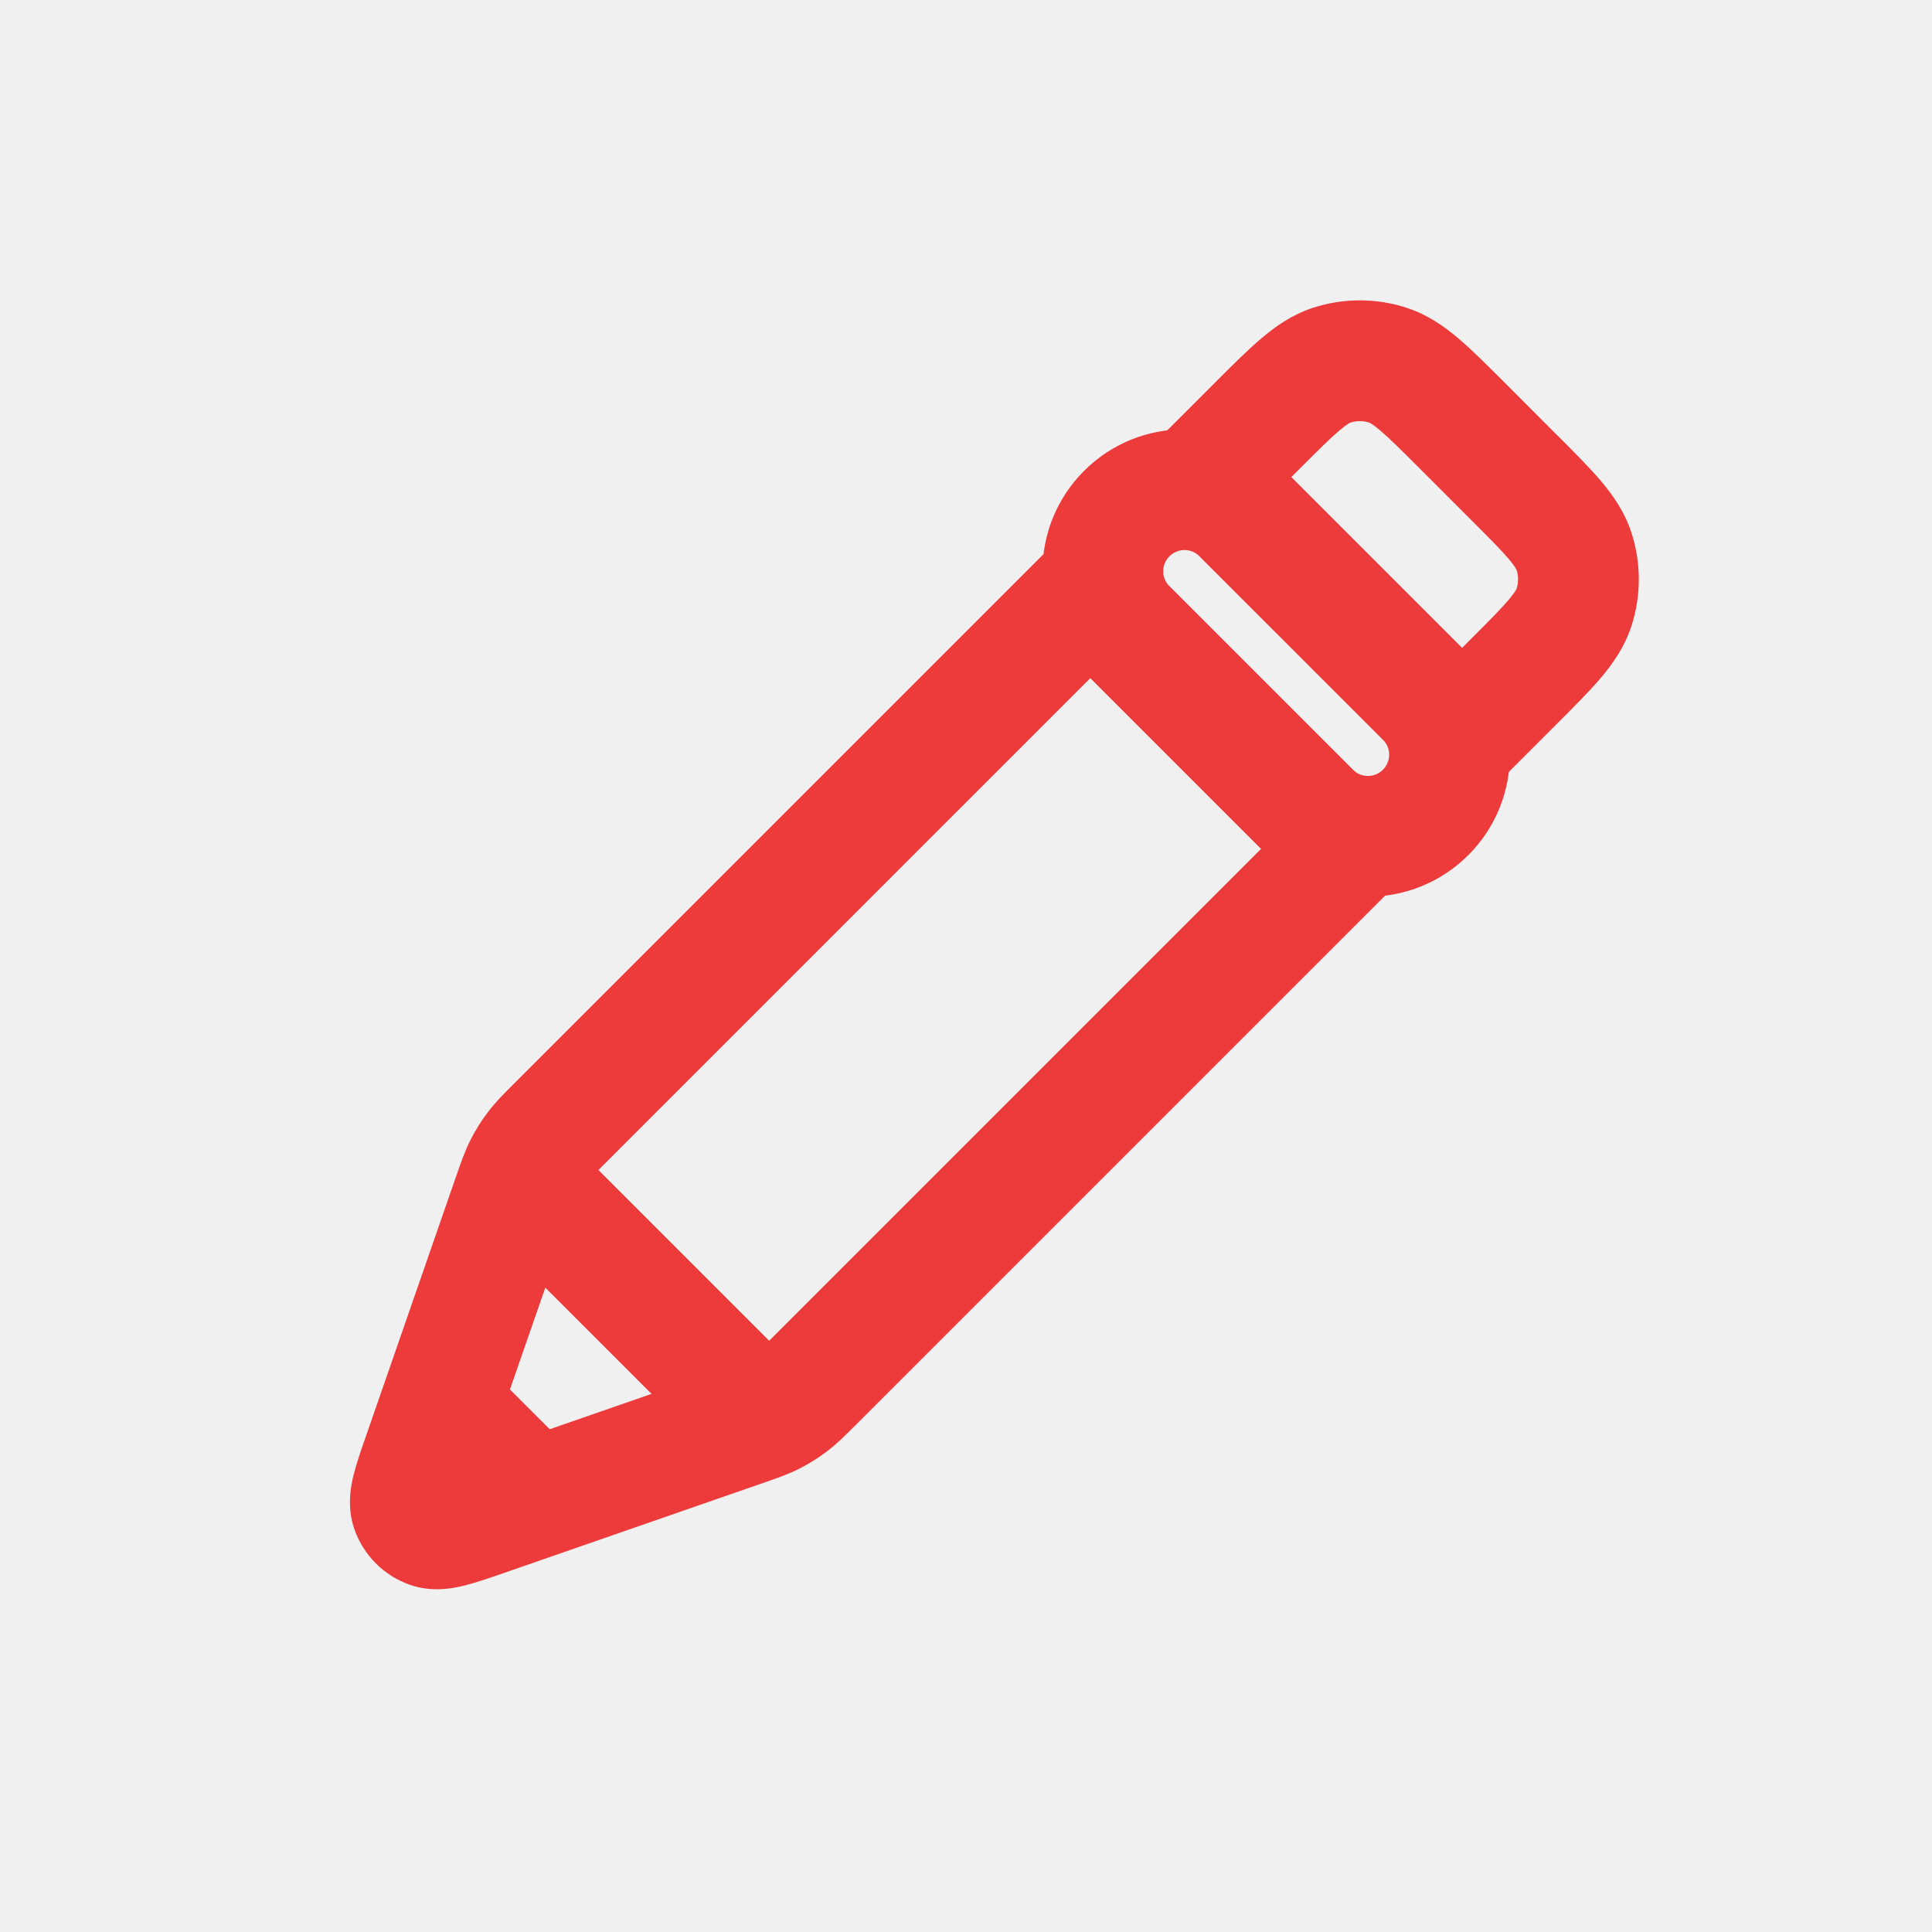
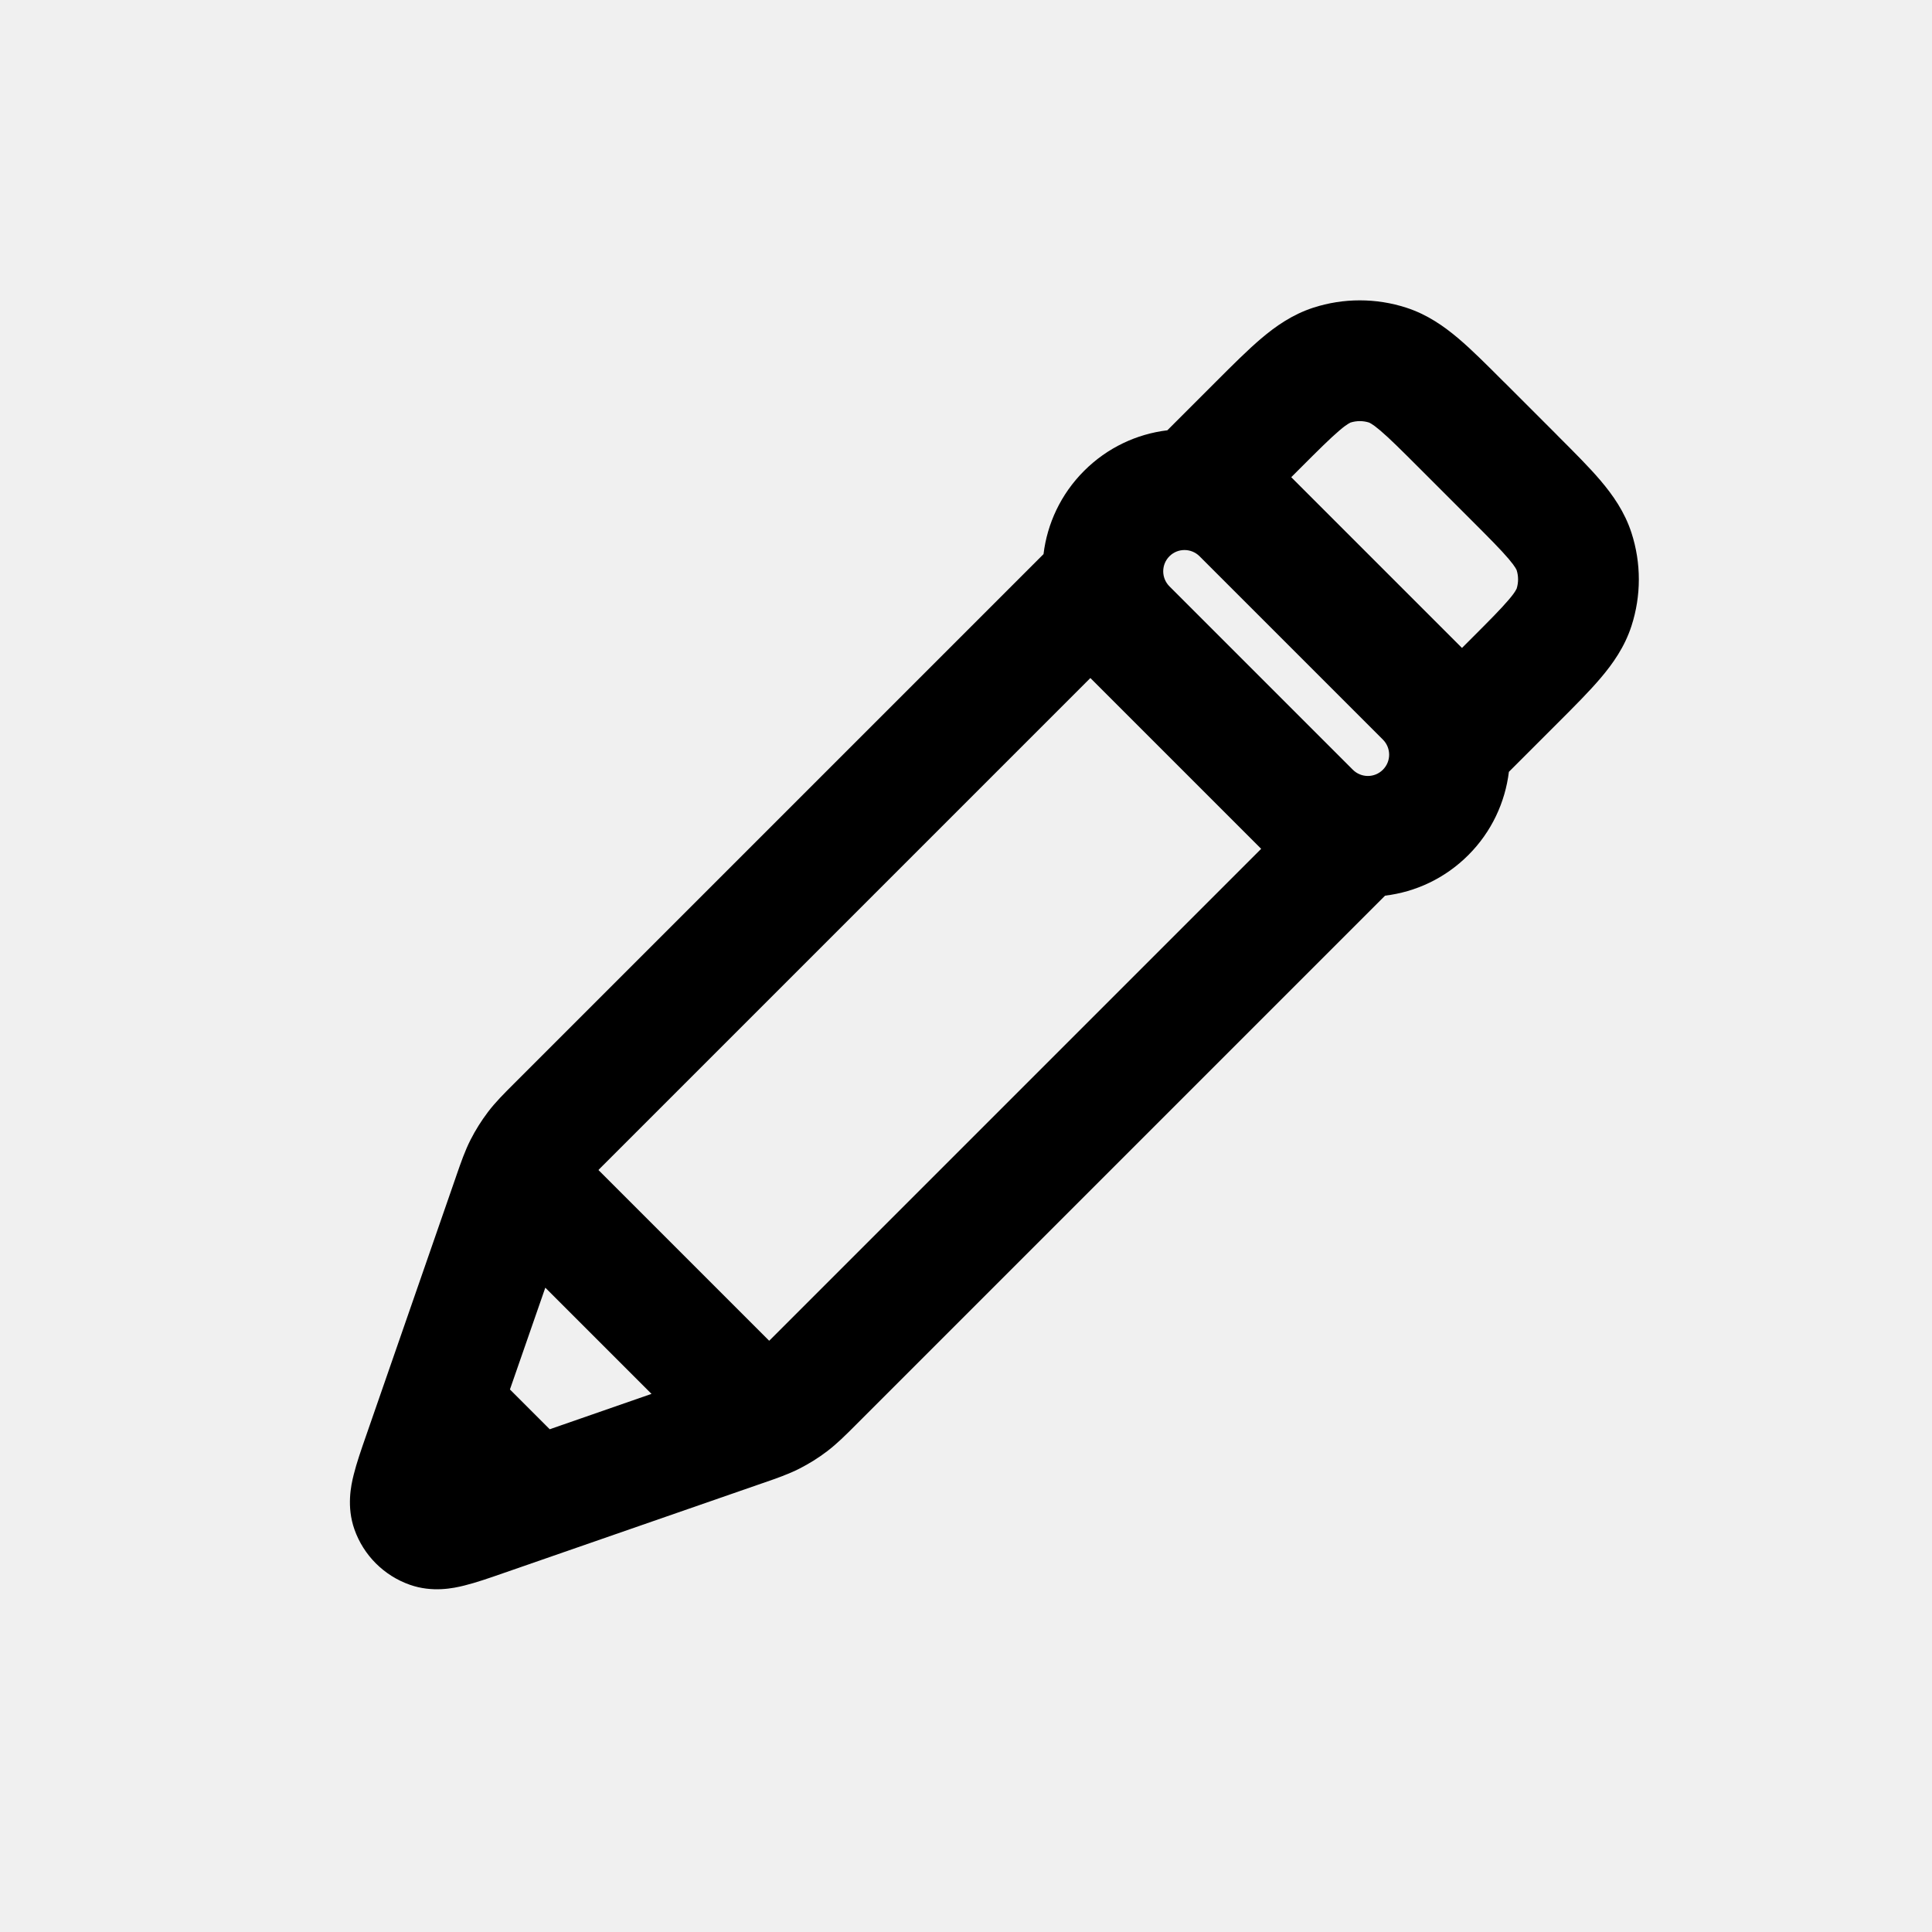
- <svg xmlns="http://www.w3.org/2000/svg" width="42" height="42" viewBox="0 0 42 42" fill="none">
-   <g clip-path="url(#clip0_824_5874)">
-     <path fill-rule="evenodd" clip-rule="evenodd" d="M22.776 11.956C23.288 11.443 24.119 11.443 24.632 11.956L30.201 17.524C30.713 18.037 30.713 18.868 30.201 19.38L18.637 30.944C18.623 30.958 18.609 30.972 18.594 30.986C18.382 31.199 18.195 31.387 17.98 31.549C17.792 31.693 17.59 31.819 17.379 31.926C17.139 32.048 16.888 32.135 16.604 32.233C16.585 32.24 16.566 32.247 16.547 32.253L10.932 34.203C10.642 34.303 10.347 34.406 10.096 34.468C9.856 34.528 9.4 34.623 8.91 34.452C8.346 34.254 7.903 33.81 7.705 33.246C7.533 32.757 7.629 32.3 7.688 32.06C7.75 31.81 7.853 31.514 7.954 31.225L9.903 25.609C9.91 25.59 9.916 25.571 9.923 25.552C10.021 25.268 10.108 25.018 10.23 24.777C10.337 24.566 10.463 24.365 10.607 24.176C10.77 23.961 10.957 23.774 11.17 23.562C11.184 23.547 11.198 23.533 11.213 23.519L22.776 11.956ZM23.704 14.74L13.069 25.375C12.79 25.654 12.738 25.71 12.696 25.765C12.649 25.827 12.607 25.895 12.571 25.965C12.54 26.026 12.512 26.098 12.383 26.47L10.626 31.53L15.686 29.773C16.058 29.644 16.13 29.617 16.191 29.585C16.262 29.55 16.329 29.508 16.392 29.46C16.446 29.418 16.503 29.366 16.781 29.087L27.416 18.452L23.704 14.74Z" fill="#ED3A3A" />
-     <path fill-rule="evenodd" clip-rule="evenodd" d="M15.793 31.931L10.225 26.363L12.081 24.507L17.649 30.075L15.793 31.931Z" fill="#ED3A3A" />
-     <path fill-rule="evenodd" clip-rule="evenodd" d="M10.59 33.422L8.734 31.566L10.59 29.71L12.446 31.566L10.59 33.422Z" fill="#ED3A3A" />
-     <path fill-rule="evenodd" clip-rule="evenodd" d="M23.567 10.236C24.773 9.031 26.728 9.031 27.933 10.236L31.92 14.223C33.125 15.429 33.125 17.383 31.92 18.589C30.714 19.795 28.759 19.795 27.553 18.589L23.567 14.603C22.361 13.397 22.361 11.442 23.567 10.236ZM26.077 12.093C25.896 11.912 25.604 11.912 25.423 12.093C25.242 12.273 25.242 12.566 25.423 12.747L29.409 16.733C29.59 16.914 29.883 16.914 30.064 16.733C30.244 16.552 30.244 16.259 30.064 16.079L26.077 12.093Z" fill="#ED3A3A" />
-     <path fill-rule="evenodd" clip-rule="evenodd" d="M32.683 8.292C32.694 8.304 32.705 8.315 32.717 8.326L33.83 9.44C33.842 9.451 33.853 9.462 33.864 9.473C34.225 9.834 34.55 10.159 34.798 10.451C35.064 10.765 35.318 11.126 35.466 11.581C35.68 12.24 35.68 12.95 35.466 13.609C35.318 14.064 35.064 14.425 34.798 14.739C34.55 15.031 34.225 15.356 33.864 15.717L32.711 16.87C32.198 17.383 31.367 17.383 30.855 16.87L25.286 11.302C24.774 10.789 24.774 9.958 25.286 9.445L26.406 8.326C26.417 8.315 26.428 8.304 26.439 8.292C26.8 7.931 27.125 7.606 27.418 7.358C27.731 7.092 28.092 6.838 28.547 6.69C29.206 6.476 29.916 6.476 30.575 6.69C31.03 6.838 31.392 7.092 31.705 7.358C31.997 7.606 32.322 7.931 32.683 8.292ZM29.774 9.191C29.768 9.188 29.764 9.187 29.764 9.187C29.632 9.144 29.49 9.144 29.358 9.187C29.358 9.187 29.355 9.188 29.348 9.191C29.341 9.194 29.329 9.2 29.311 9.212C29.271 9.236 29.21 9.28 29.116 9.359C28.916 9.53 28.667 9.777 28.262 10.182L28.07 10.373L31.783 14.086L31.974 13.894C32.379 13.489 32.627 13.24 32.797 13.04C32.876 12.946 32.92 12.885 32.944 12.846C32.956 12.827 32.962 12.815 32.965 12.808C32.968 12.801 32.97 12.798 32.97 12.798C33.012 12.666 33.012 12.524 32.97 12.392C32.97 12.392 32.968 12.389 32.965 12.382C32.962 12.375 32.956 12.363 32.944 12.344C32.92 12.305 32.876 12.244 32.797 12.15C32.627 11.95 32.379 11.701 31.974 11.296L30.861 10.182C30.455 9.777 30.207 9.53 30.006 9.359C29.912 9.28 29.851 9.236 29.812 9.212C29.793 9.2 29.781 9.194 29.774 9.191Z" fill="#ED3A3A" />
-   </g>
-   <defs>
-     <clipPath id="clip0_824_5874">
-       <rect width="42" height="42" fill="white" />
-     </clipPath>
-   </defs>
+ <svg xmlns="http://www.w3.org/2000/svg" width="32" height="32" viewBox="0 0 32 32" fill="none">
+   <path fill-rule="evenodd" clip-rule="evenodd" d="M24.927 6.343L24.901 6.318L24.901 6.318C24.626 6.043 24.379 5.795 24.156 5.606C23.917 5.404 23.642 5.21 23.295 5.097C22.793 4.934 22.252 4.934 21.75 5.097C21.404 5.21 21.128 5.404 20.89 5.606C20.667 5.795 20.419 6.043 20.144 6.318L20.144 6.318L20.119 6.343L19.335 7.127C18.831 7.188 18.343 7.412 17.956 7.799C17.569 8.186 17.345 8.674 17.284 9.178L8.543 17.919L8.51 17.952C8.348 18.114 8.205 18.256 8.081 18.42C7.972 18.564 7.876 18.717 7.794 18.878C7.701 19.061 7.635 19.252 7.56 19.468L7.545 19.512L6.06 23.79L6.06 23.79C5.983 24.011 5.905 24.236 5.858 24.427C5.812 24.609 5.739 24.957 5.87 25.33C6.021 25.76 6.359 26.098 6.789 26.249C7.162 26.38 7.51 26.307 7.692 26.261C7.883 26.214 8.108 26.136 8.329 26.059L12.607 24.574L12.651 24.559C12.867 24.484 13.058 24.418 13.241 24.325C13.402 24.243 13.556 24.147 13.699 24.038C13.863 23.913 14.005 23.771 14.167 23.609L14.167 23.609L14.2 23.576L22.941 14.835C23.445 14.774 23.933 14.55 24.32 14.163C24.707 13.776 24.93 13.288 24.992 12.784L25.801 11.975L25.801 11.975C26.076 11.7 26.324 11.452 26.513 11.229C26.715 10.991 26.909 10.716 27.022 10.369C27.185 9.867 27.185 9.326 27.022 8.824C26.909 8.477 26.715 8.202 26.513 7.963C26.324 7.74 26.076 7.493 25.801 7.218L25.801 7.218L25.776 7.192L24.927 6.343ZM19.868 9.213L22.906 12.251C23.043 12.389 23.043 12.612 22.905 12.749C22.768 12.887 22.545 12.887 22.407 12.749L19.37 9.712C19.232 9.574 19.232 9.351 19.37 9.213C19.507 9.076 19.73 9.076 19.868 9.213ZM24.215 10.732L24.361 10.586C24.67 10.277 24.858 10.088 24.988 9.935C25.049 9.864 25.082 9.817 25.1 9.787C25.109 9.773 25.114 9.764 25.116 9.758C25.119 9.753 25.119 9.751 25.12 9.751C25.152 9.65 25.152 9.542 25.12 9.442C25.119 9.441 25.119 9.439 25.116 9.434C25.114 9.429 25.109 9.419 25.1 9.405C25.082 9.375 25.049 9.329 24.988 9.257C24.858 9.104 24.67 8.915 24.361 8.606L23.513 7.758C23.204 7.449 23.015 7.261 22.862 7.131C22.79 7.07 22.744 7.037 22.714 7.019C22.7 7.01 22.69 7.005 22.685 7.003C22.68 7 22.678 6.999 22.677 6.999C22.577 6.967 22.469 6.967 22.368 6.999C22.368 6.999 22.366 7 22.361 7.003C22.355 7.005 22.346 7.01 22.332 7.019C22.302 7.037 22.255 7.07 22.184 7.131C22.031 7.261 21.842 7.449 21.533 7.758L21.387 7.904L24.215 10.732ZM18.06 11.23L9.957 19.333L9.912 19.379L12.74 22.207L12.786 22.162L20.889 14.059L18.06 11.23ZM8.446 23.014L9.032 21.328L10.791 23.087L9.105 23.673L8.446 23.014Z" fill="black" />
</svg>
